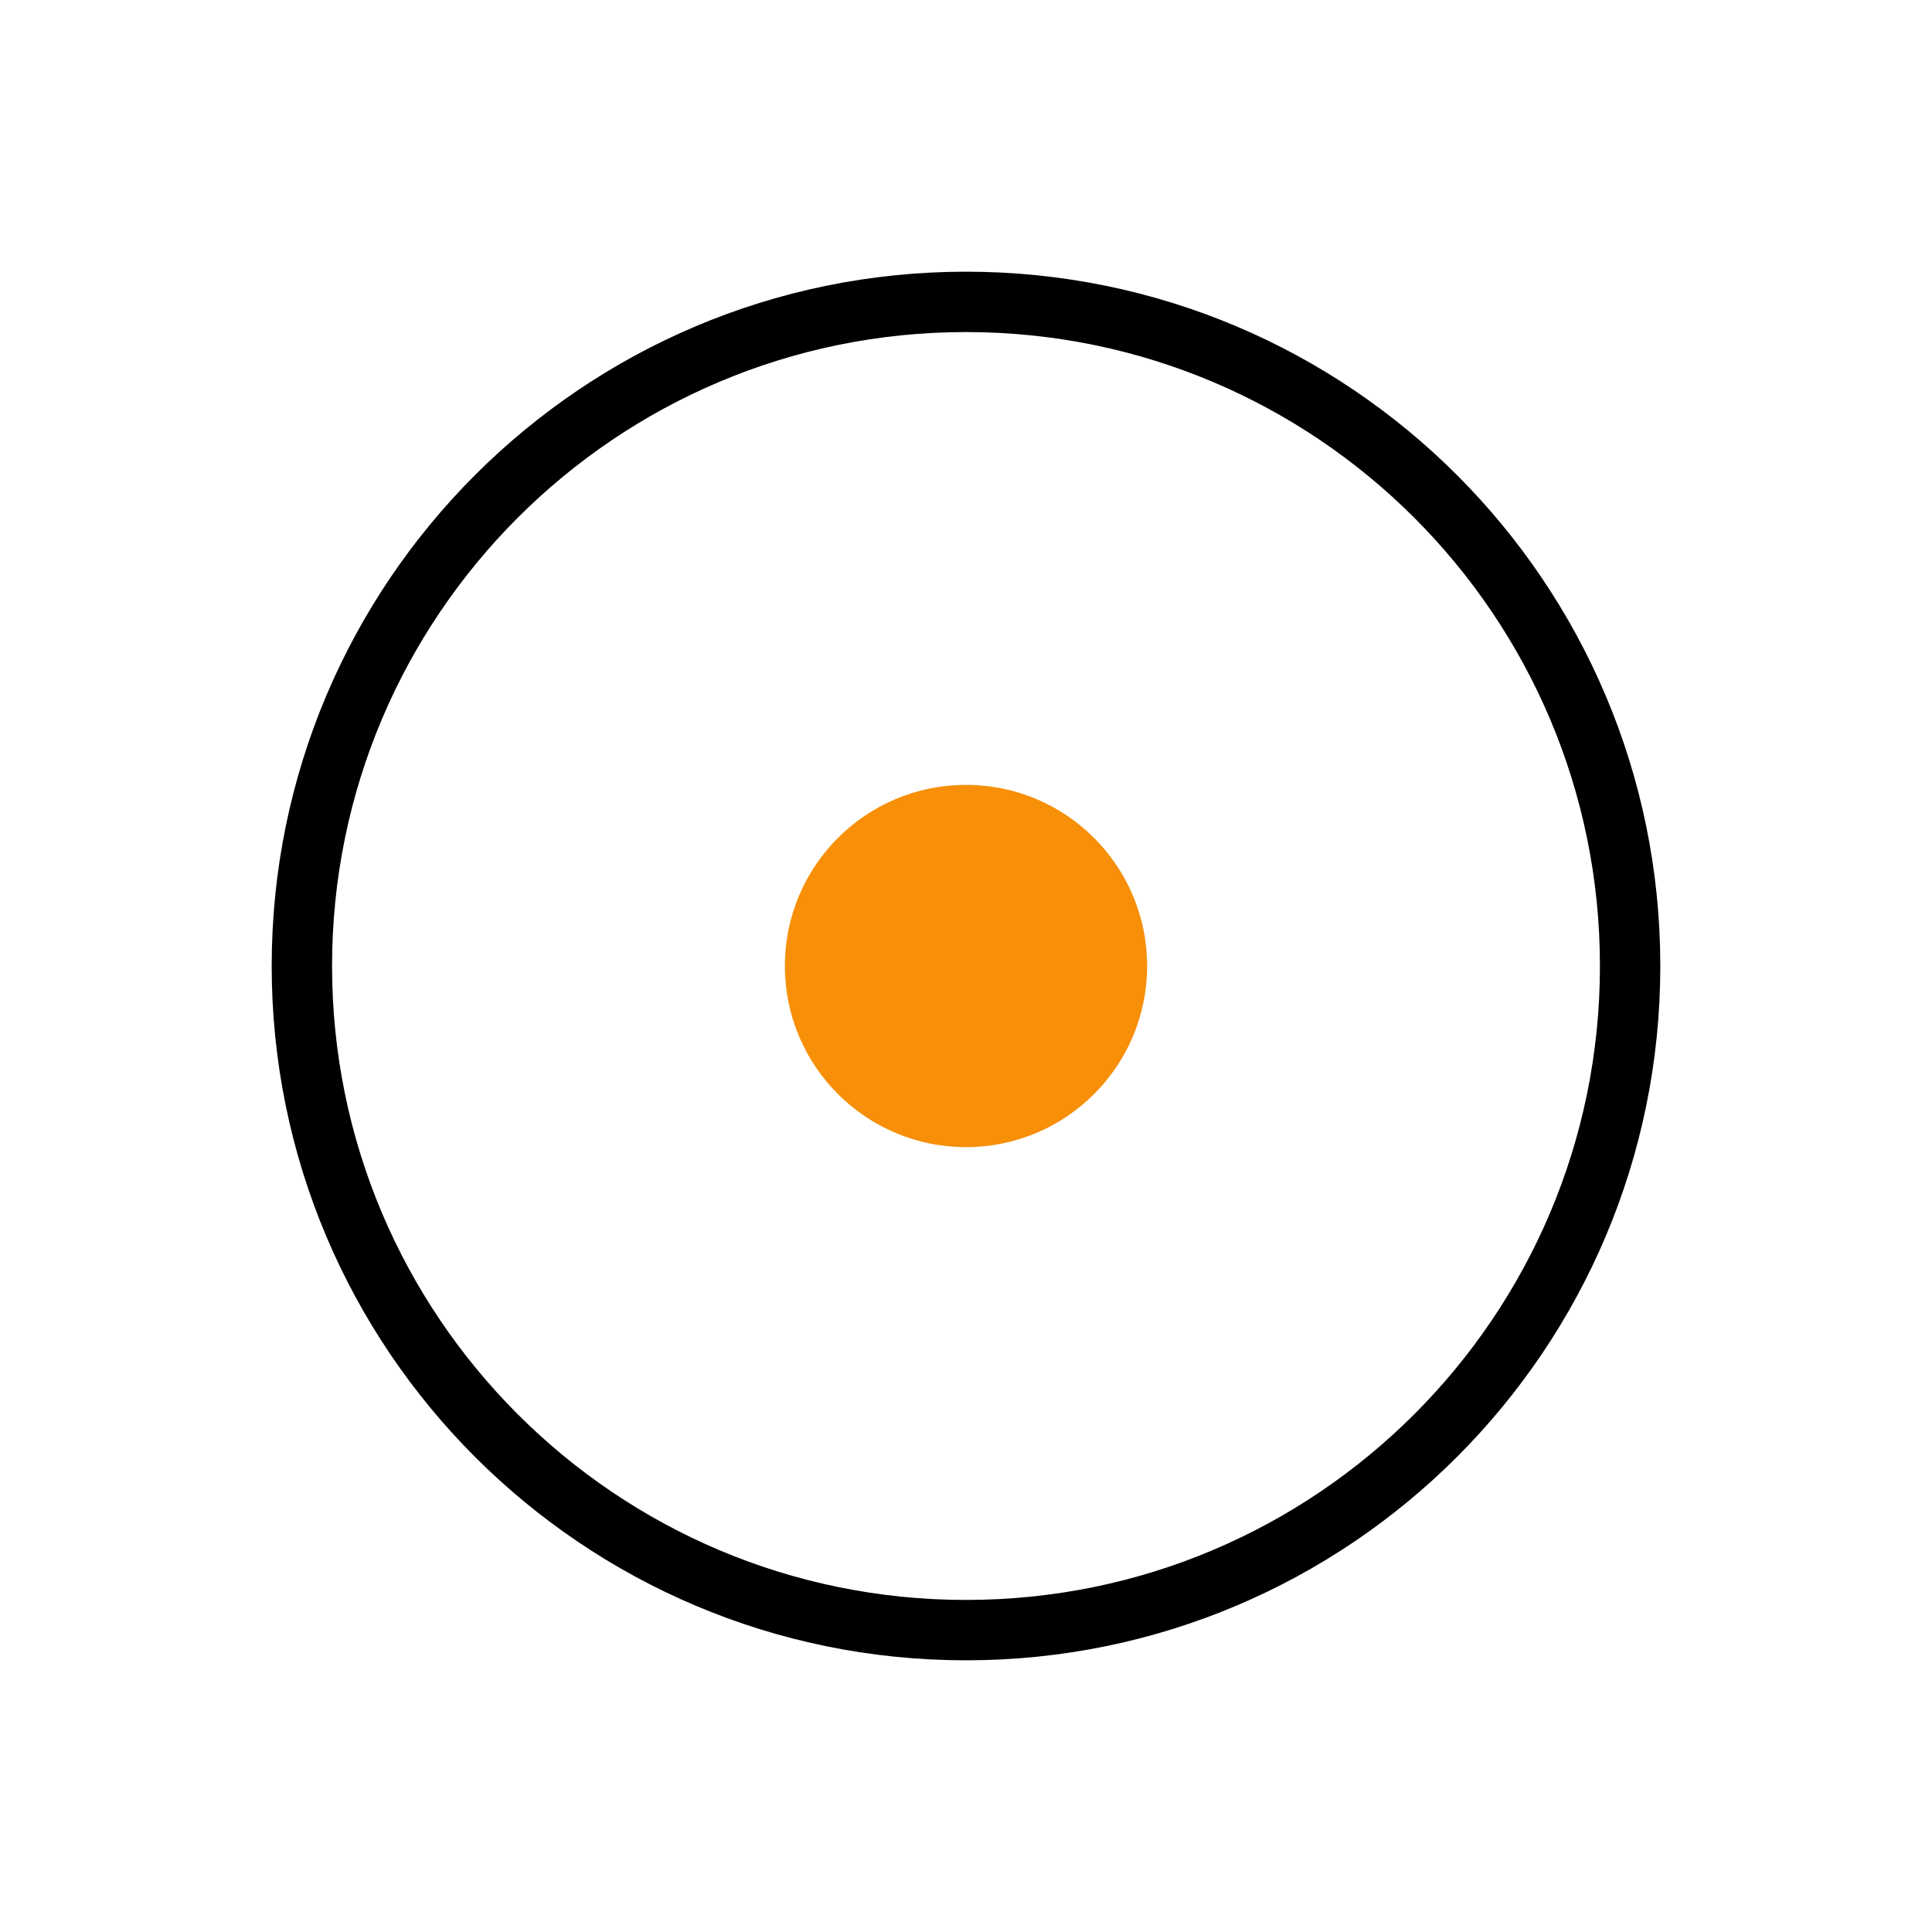
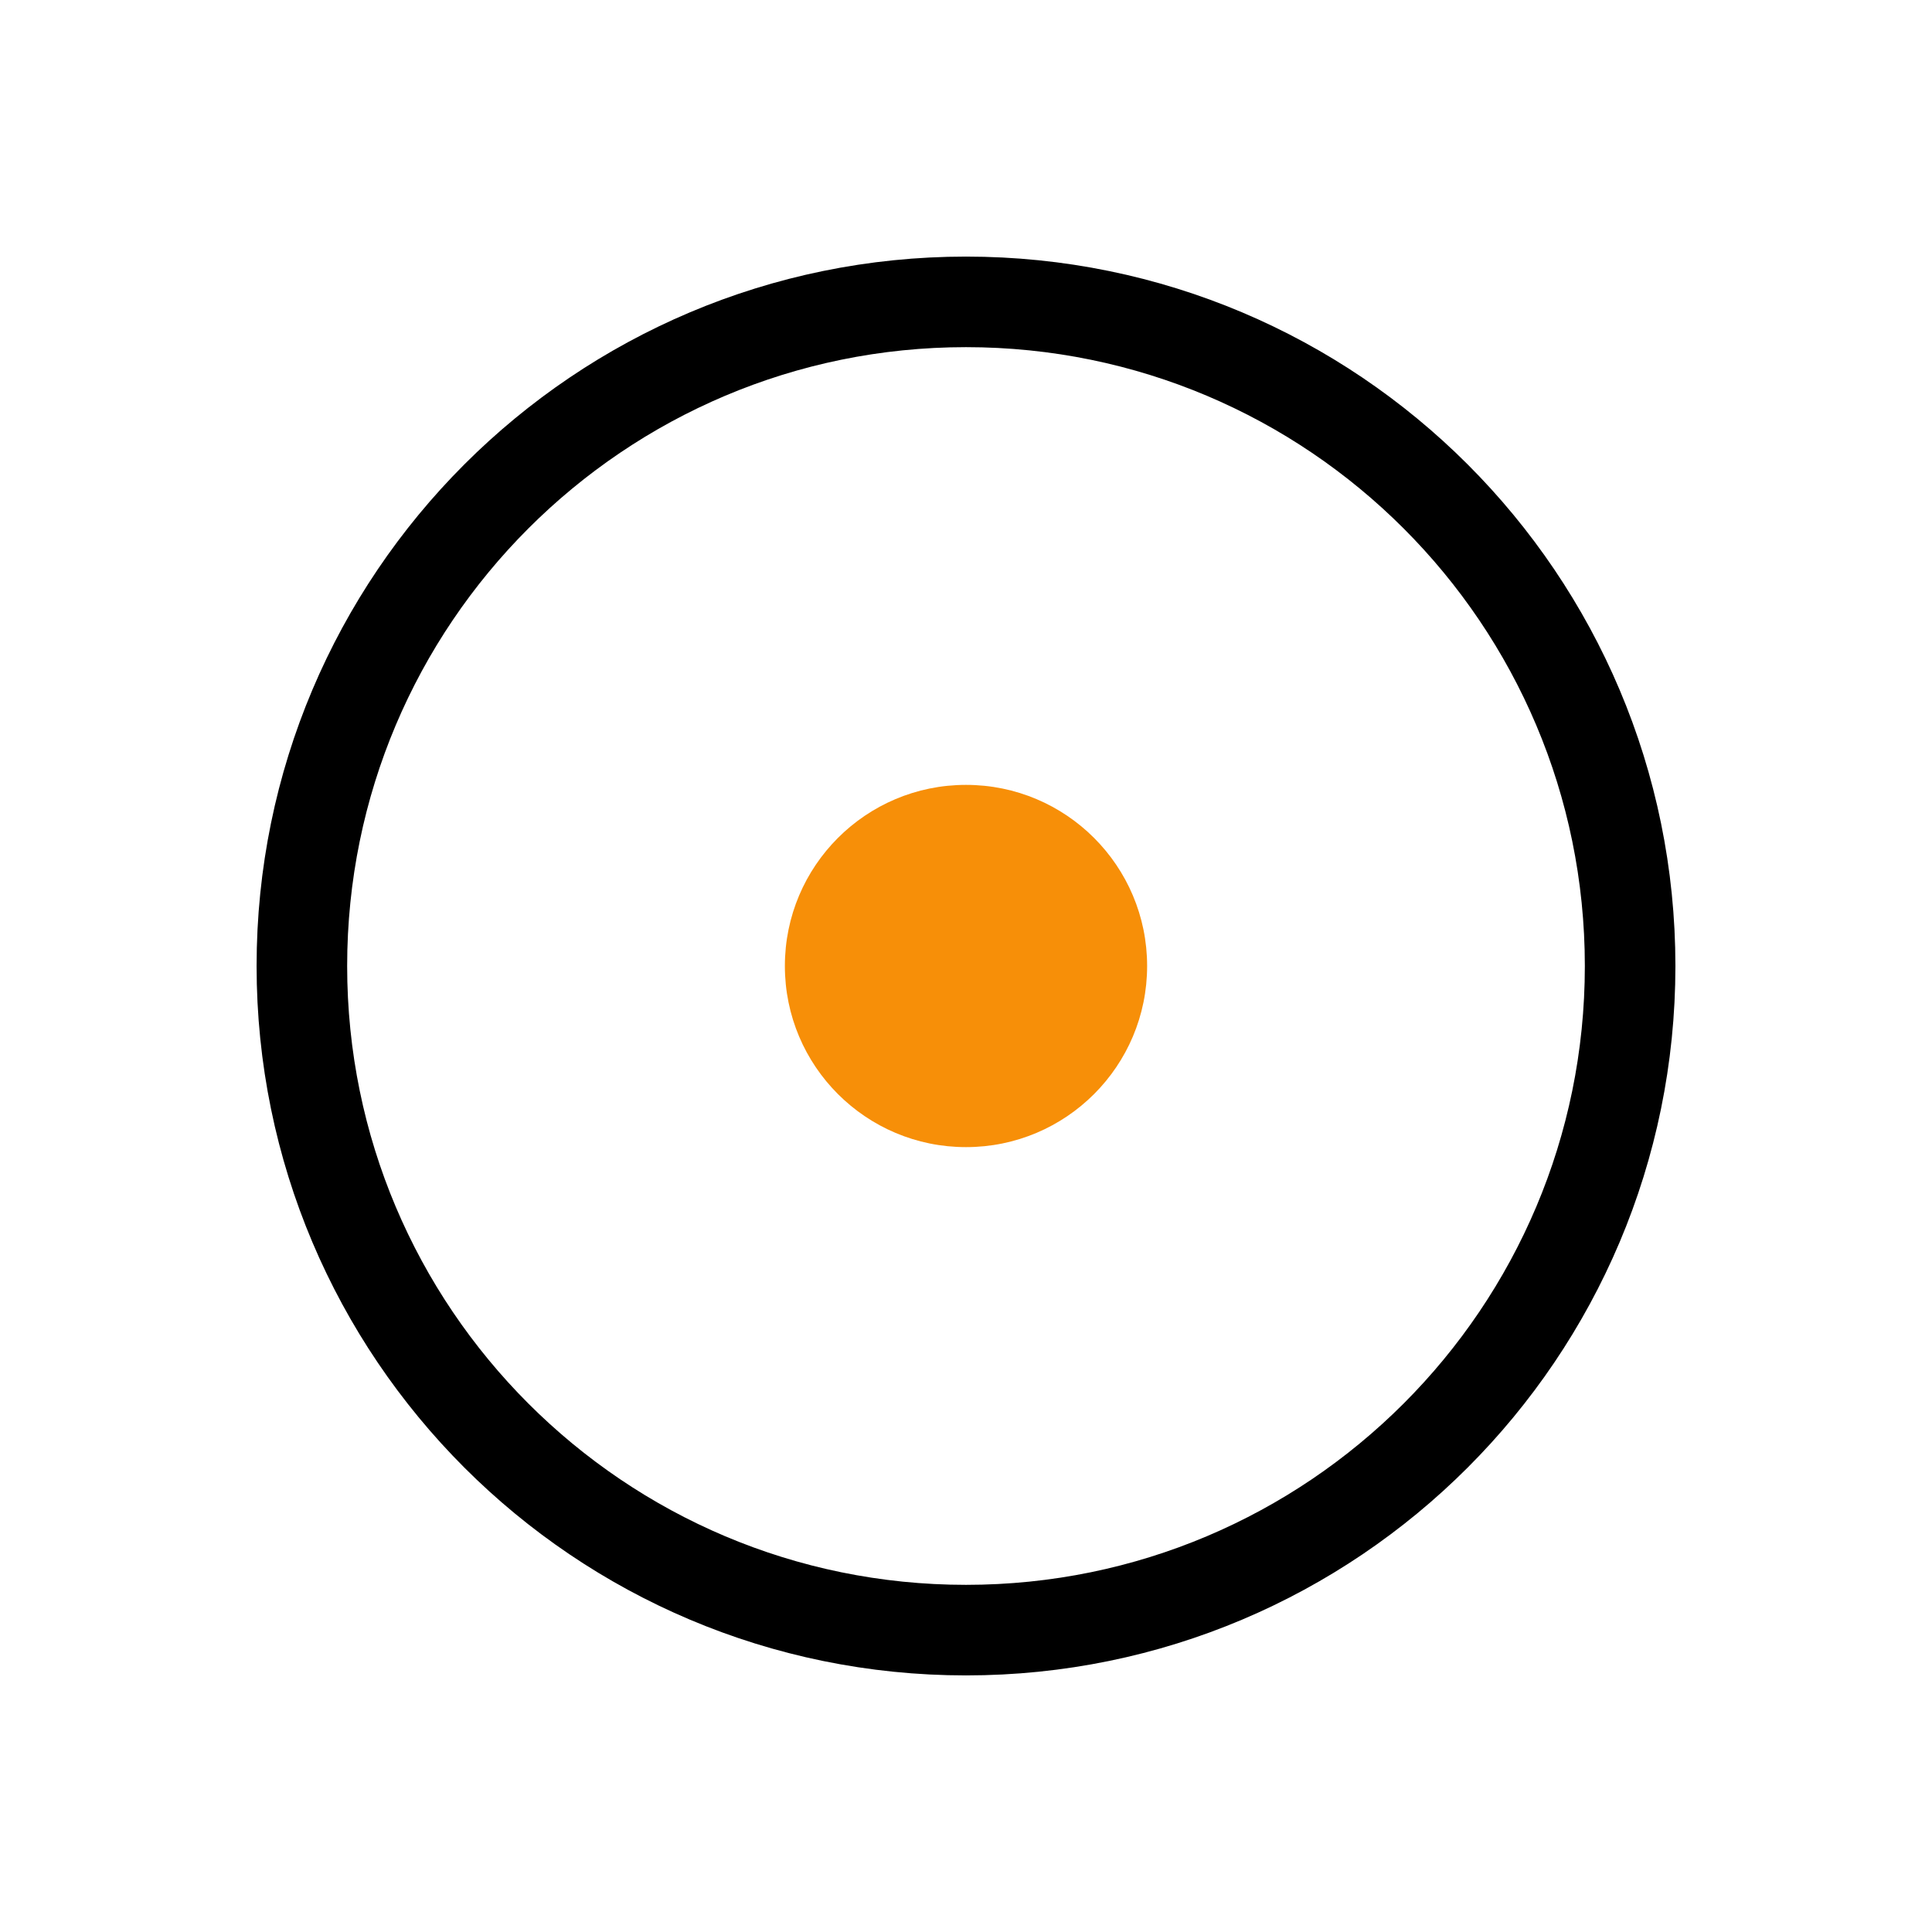
<svg xmlns="http://www.w3.org/2000/svg" viewBox="0 0 64 64" fill="none">
-   <circle cx="32" cy="32" r="22" stroke="currentColor" stroke-width="2" />
+   <circle cx="32" cy="32" r="22" stroke="currentColor" stroke-width="3" />
  <circle cx="32" cy="32" r="6" fill="#f78f08" />
</svg>
